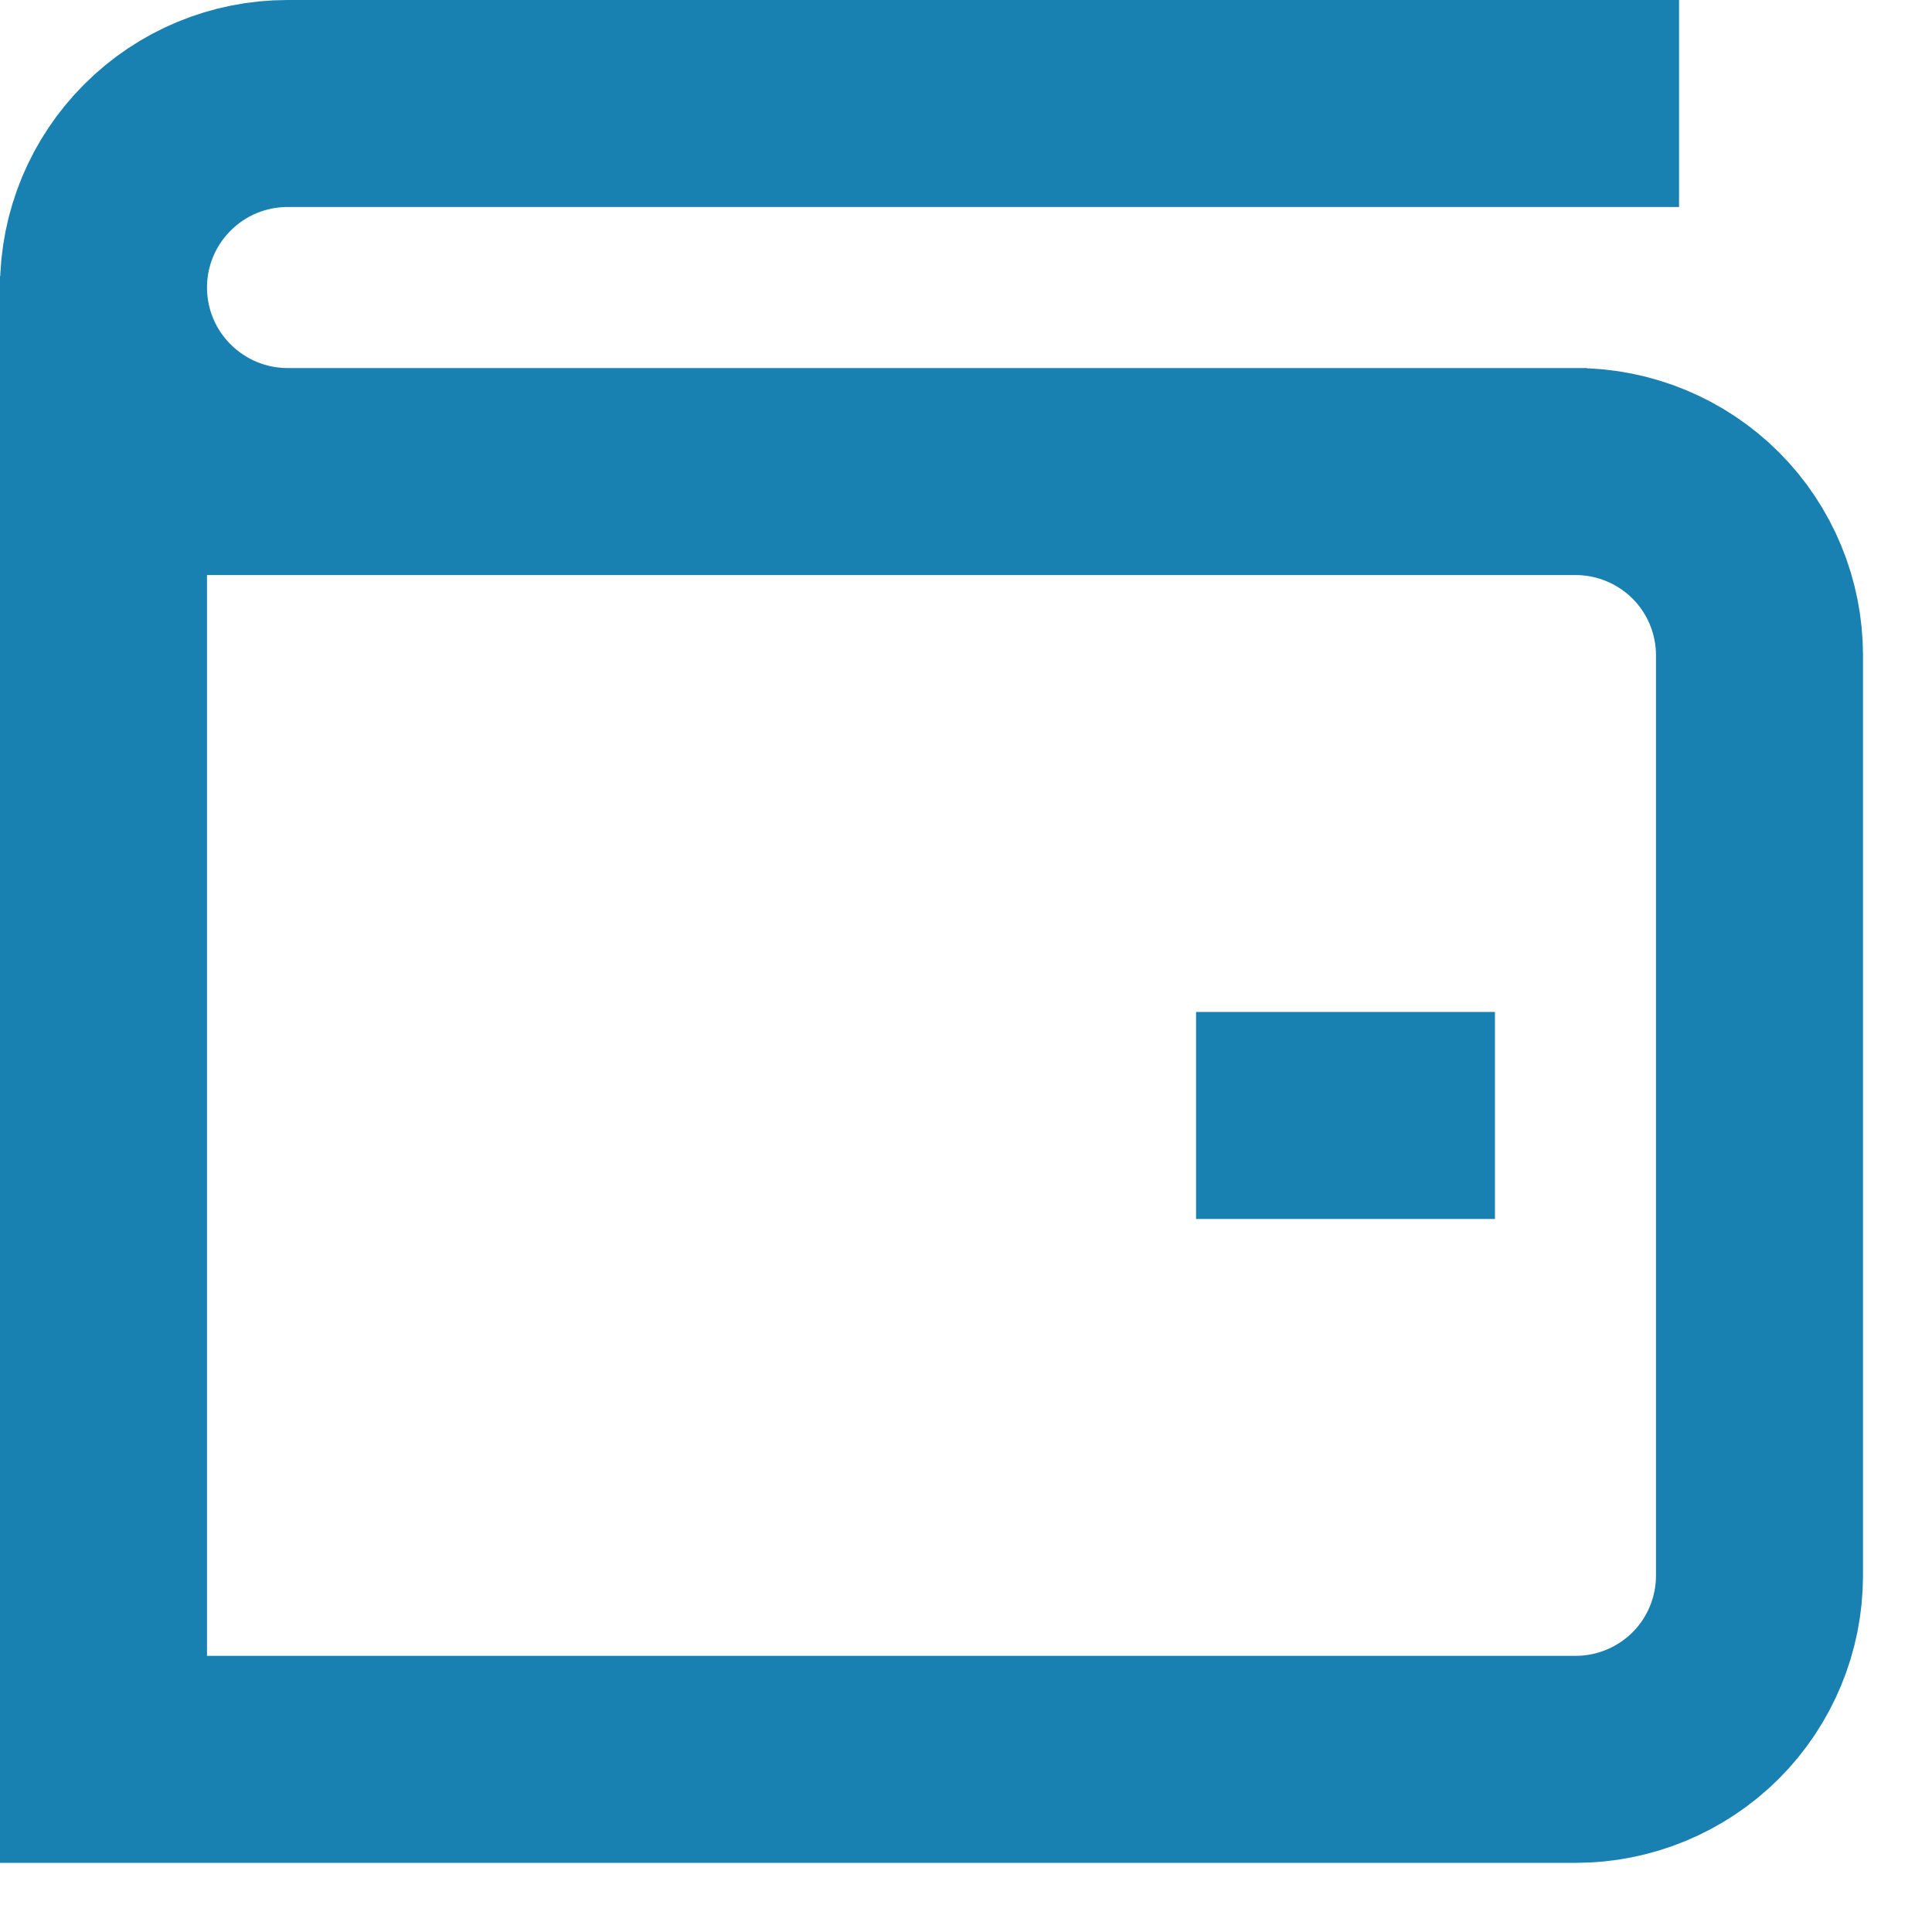
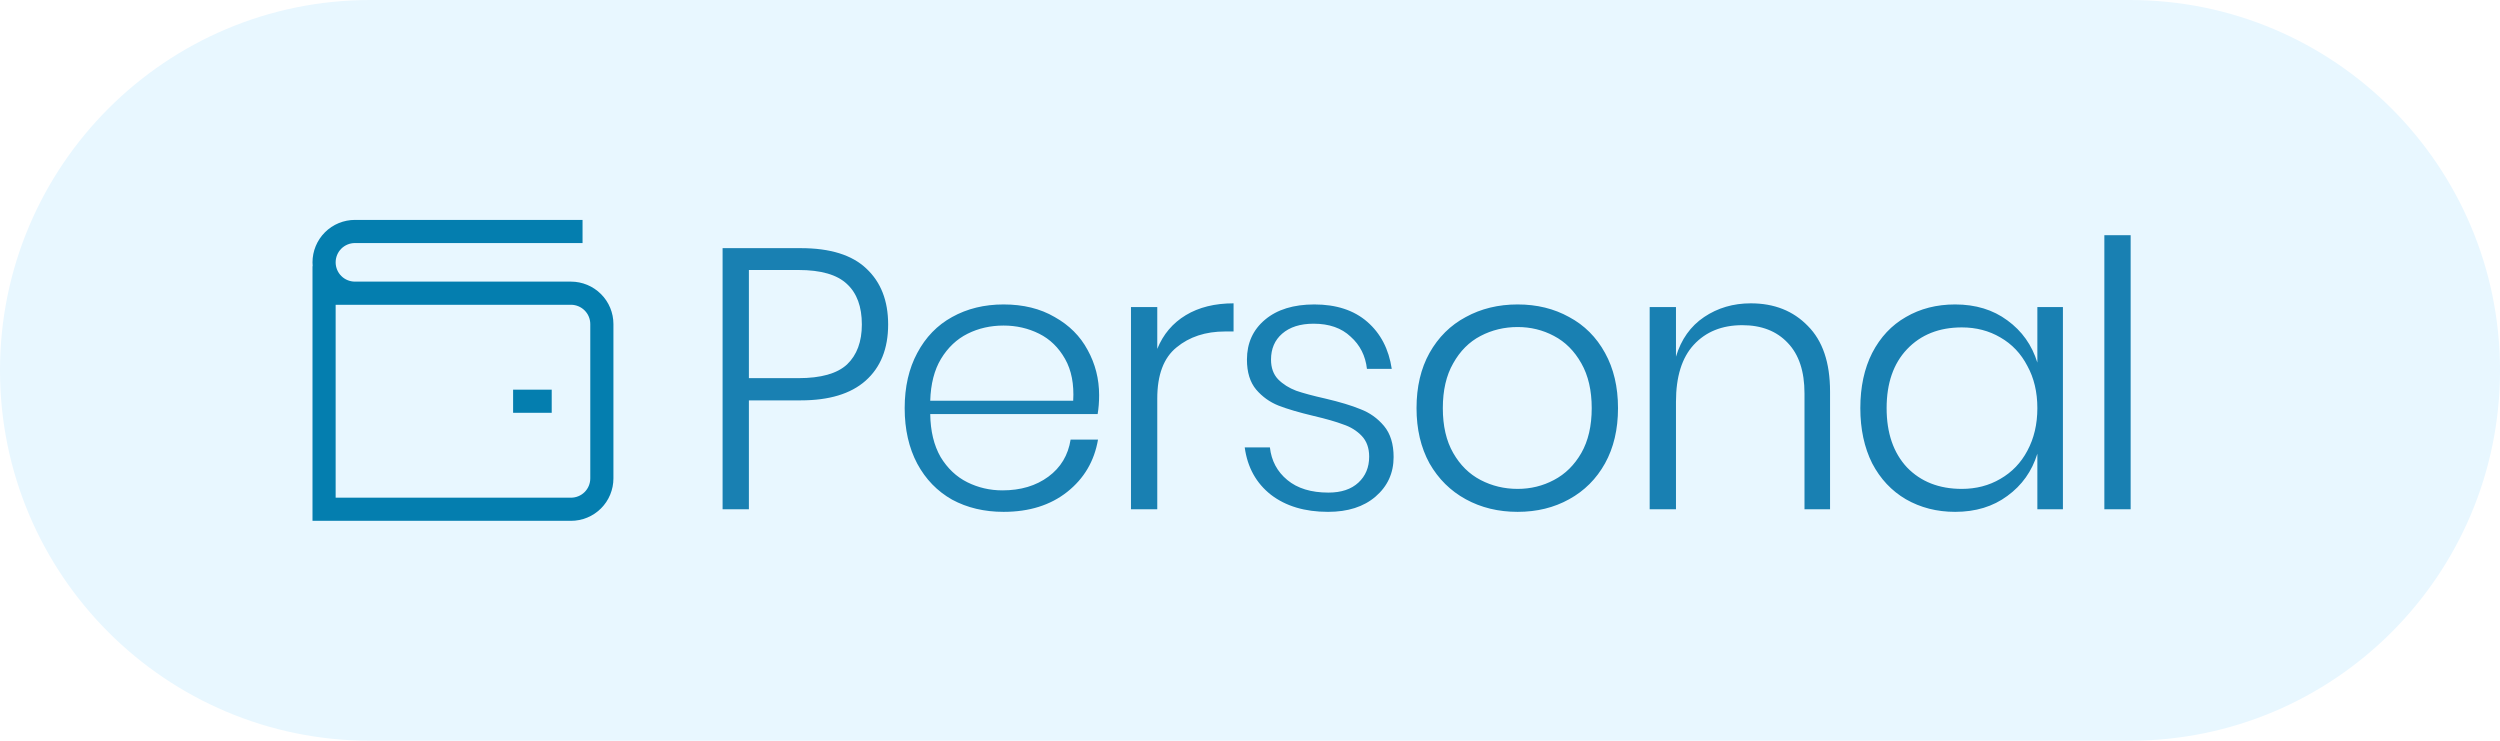
- <svg xmlns="http://www.w3.org/2000/svg" width="14" height="14" viewBox="0 0 14 14" fill="none">
-   <path d="M11.417 0.75H2.083C1.73 0.75 1.391 0.89 1.141 1.141C0.89 1.391 0.75 1.73 0.75 2.083C0.75 2.437 0.89 2.776 1.141 3.026C1.391 3.276 1.73 3.417 2.083 3.417H10.75M0.75 3.417V2.75M0.75 3.417H11.417C11.77 3.417 12.109 3.557 12.36 3.807C12.61 4.057 12.75 4.396 12.75 4.75V11.416C12.75 11.77 12.61 12.109 12.36 12.359C12.109 12.609 11.77 12.749 11.417 12.749H0.75V3.417ZM9.417 8.083H10.083" stroke="#1980B2" stroke-width="1.5" stroke-linecap="square" />
+ <svg xmlns="http://www.w3.org/2000/svg" width="54" height="16" viewBox="0 0 54 16" fill="none">
+   <rect width="54" height="16" rx="8" fill="#E8F7FF" />
+   <path d="M12.333 5H7.667C7.49 5 7.32 5.07 7.195 5.195C7.07 5.32 7 5.49 7 5.667C7 5.843 7.07 6.013 7.195 6.138C7.32 6.263 7.49 6.333 7.667 6.333H12M7 6.333V6M7 6.333H12.333C12.51 6.333 12.68 6.404 12.805 6.529C12.93 6.654 13 6.823 13 7V10.333C13 10.51 12.93 10.68 12.805 10.805C12.68 10.93 12.51 11 12.333 11H7V6.333ZM11.333 8.667H11.667" stroke="#047EAF" stroke-width="0.5" stroke-linecap="square" />
+   <path d="M16.176 8.648V11H15.608V5.36H17.296C17.931 5.36 18.403 5.507 18.712 5.8C19.027 6.093 19.184 6.496 19.184 7.008C19.184 7.531 19.021 7.936 18.696 8.224C18.376 8.507 17.909 8.648 17.296 8.648H16.176ZM17.248 8.168C17.733 8.168 18.083 8.069 18.296 7.872C18.509 7.669 18.616 7.381 18.616 7.008C18.616 6.624 18.509 6.333 18.296 6.136C18.083 5.933 17.733 5.832 17.248 5.832H16.176V8.168H17.248ZM21.653 10.592C22.048 10.592 22.378 10.493 22.645 10.296C22.912 10.099 23.072 9.832 23.125 9.496H23.717C23.637 9.96 23.416 10.336 23.053 10.624C22.69 10.912 22.232 11.056 21.677 11.056C21.261 11.056 20.89 10.968 20.565 10.792C20.245 10.611 19.994 10.352 19.813 10.016C19.632 9.675 19.541 9.275 19.541 8.816C19.541 8.357 19.632 7.96 19.813 7.624C19.994 7.283 20.245 7.024 20.565 6.848C20.89 6.667 21.261 6.576 21.677 6.576C22.104 6.576 22.472 6.667 22.781 6.848C23.096 7.024 23.333 7.261 23.493 7.56C23.658 7.859 23.741 8.184 23.741 8.536C23.741 8.685 23.73 8.821 23.709 8.944H20.093C20.098 9.312 20.173 9.621 20.317 9.872C20.466 10.117 20.658 10.299 20.893 10.416C21.128 10.533 21.381 10.592 21.653 10.592ZM21.677 7.032C21.394 7.032 21.136 7.091 20.901 7.208C20.666 7.325 20.474 7.507 20.325 7.752C20.181 7.992 20.104 8.293 20.093 8.656H23.181C23.202 8.299 23.144 7.997 23.005 7.752C22.866 7.507 22.68 7.325 22.445 7.208C22.21 7.091 21.954 7.032 21.677 7.032ZM24.997 7.536C25.125 7.221 25.33 6.979 25.613 6.808C25.896 6.637 26.24 6.552 26.645 6.552V7.16H26.461C26.04 7.16 25.69 7.275 25.413 7.504C25.136 7.728 24.997 8.096 24.997 8.608V11H24.429V6.632H24.997V7.536ZM28.39 6.576C28.864 6.576 29.246 6.701 29.534 6.952C29.822 7.203 29.998 7.541 30.062 7.968H29.526C29.494 7.685 29.377 7.453 29.174 7.272C28.977 7.085 28.71 6.992 28.374 6.992C28.086 6.992 27.859 7.064 27.694 7.208C27.534 7.347 27.454 7.533 27.454 7.768C27.454 7.944 27.505 8.085 27.606 8.192C27.712 8.299 27.843 8.381 27.998 8.44C28.152 8.493 28.36 8.549 28.622 8.608C28.942 8.683 29.198 8.76 29.39 8.84C29.587 8.915 29.755 9.035 29.894 9.2C30.032 9.365 30.102 9.589 30.102 9.872C30.102 10.219 29.971 10.504 29.71 10.728C29.454 10.947 29.113 11.056 28.686 11.056C28.184 11.056 27.774 10.933 27.454 10.688C27.134 10.437 26.945 10.096 26.886 9.664H27.43C27.462 9.952 27.587 10.187 27.806 10.368C28.024 10.549 28.32 10.64 28.694 10.64C28.971 10.64 29.187 10.568 29.342 10.424C29.497 10.28 29.574 10.093 29.574 9.864C29.574 9.677 29.52 9.528 29.414 9.416C29.307 9.304 29.174 9.221 29.014 9.168C28.859 9.109 28.646 9.048 28.374 8.984C28.059 8.909 27.806 8.835 27.614 8.76C27.427 8.685 27.267 8.571 27.134 8.416C27 8.256 26.934 8.04 26.934 7.768C26.934 7.411 27.064 7.123 27.326 6.904C27.587 6.685 27.942 6.576 28.39 6.576ZM32.781 6.576C33.197 6.576 33.567 6.667 33.893 6.848C34.223 7.024 34.482 7.283 34.669 7.624C34.855 7.96 34.949 8.357 34.949 8.816C34.949 9.275 34.855 9.672 34.669 10.008C34.482 10.344 34.223 10.603 33.893 10.784C33.567 10.965 33.197 11.056 32.781 11.056C32.365 11.056 31.991 10.965 31.661 10.784C31.33 10.603 31.069 10.344 30.877 10.008C30.69 9.667 30.597 9.269 30.597 8.816C30.597 8.357 30.69 7.96 30.877 7.624C31.069 7.283 31.33 7.024 31.661 6.848C31.991 6.667 32.365 6.576 32.781 6.576ZM32.781 7.064C32.493 7.064 32.226 7.128 31.981 7.256C31.735 7.384 31.538 7.581 31.389 7.848C31.239 8.109 31.165 8.432 31.165 8.816C31.165 9.2 31.239 9.523 31.389 9.784C31.538 10.045 31.735 10.24 31.981 10.368C32.226 10.496 32.493 10.56 32.781 10.56C33.063 10.56 33.325 10.496 33.565 10.368C33.81 10.24 34.007 10.045 34.157 9.784C34.306 9.523 34.381 9.2 34.381 8.816C34.381 8.432 34.306 8.109 34.157 7.848C34.007 7.581 33.81 7.384 33.565 7.256C33.325 7.128 33.063 7.064 32.781 7.064ZM37.817 6.552C38.324 6.552 38.734 6.715 39.049 7.04C39.369 7.36 39.529 7.832 39.529 8.456V11H38.977V8.496C38.977 8.021 38.857 7.659 38.617 7.408C38.377 7.152 38.049 7.024 37.633 7.024C37.196 7.024 36.846 7.165 36.585 7.448C36.329 7.725 36.201 8.136 36.201 8.68V11H35.633V6.632H36.201V7.704C36.313 7.331 36.516 7.045 36.809 6.848C37.102 6.651 37.438 6.552 37.817 6.552ZM42.231 6.576C42.674 6.576 43.05 6.691 43.359 6.92C43.674 7.149 43.89 7.453 44.007 7.832V6.632H44.559V11H44.007V9.8C43.89 10.179 43.674 10.483 43.359 10.712C43.05 10.941 42.674 11.056 42.231 11.056C41.837 11.056 41.482 10.965 41.167 10.784C40.858 10.603 40.615 10.344 40.439 10.008C40.269 9.667 40.183 9.269 40.183 8.816C40.183 8.357 40.269 7.96 40.439 7.624C40.615 7.283 40.858 7.024 41.167 6.848C41.477 6.667 41.831 6.576 42.231 6.576ZM42.375 7.072C41.885 7.072 41.49 7.229 41.191 7.544C40.898 7.853 40.751 8.277 40.751 8.816C40.751 9.355 40.898 9.781 41.191 10.096C41.49 10.405 41.885 10.56 42.375 10.56C42.684 10.56 42.962 10.488 43.207 10.344C43.458 10.2 43.653 9.997 43.791 9.736C43.935 9.469 44.007 9.163 44.007 8.816C44.007 8.469 43.935 8.165 43.791 7.904C43.653 7.637 43.458 7.432 43.207 7.288C42.962 7.144 42.684 7.072 42.375 7.072ZM46.022 5.08V11H45.454V5.08H46.022Z" fill="#1980B2" />
</svg>
